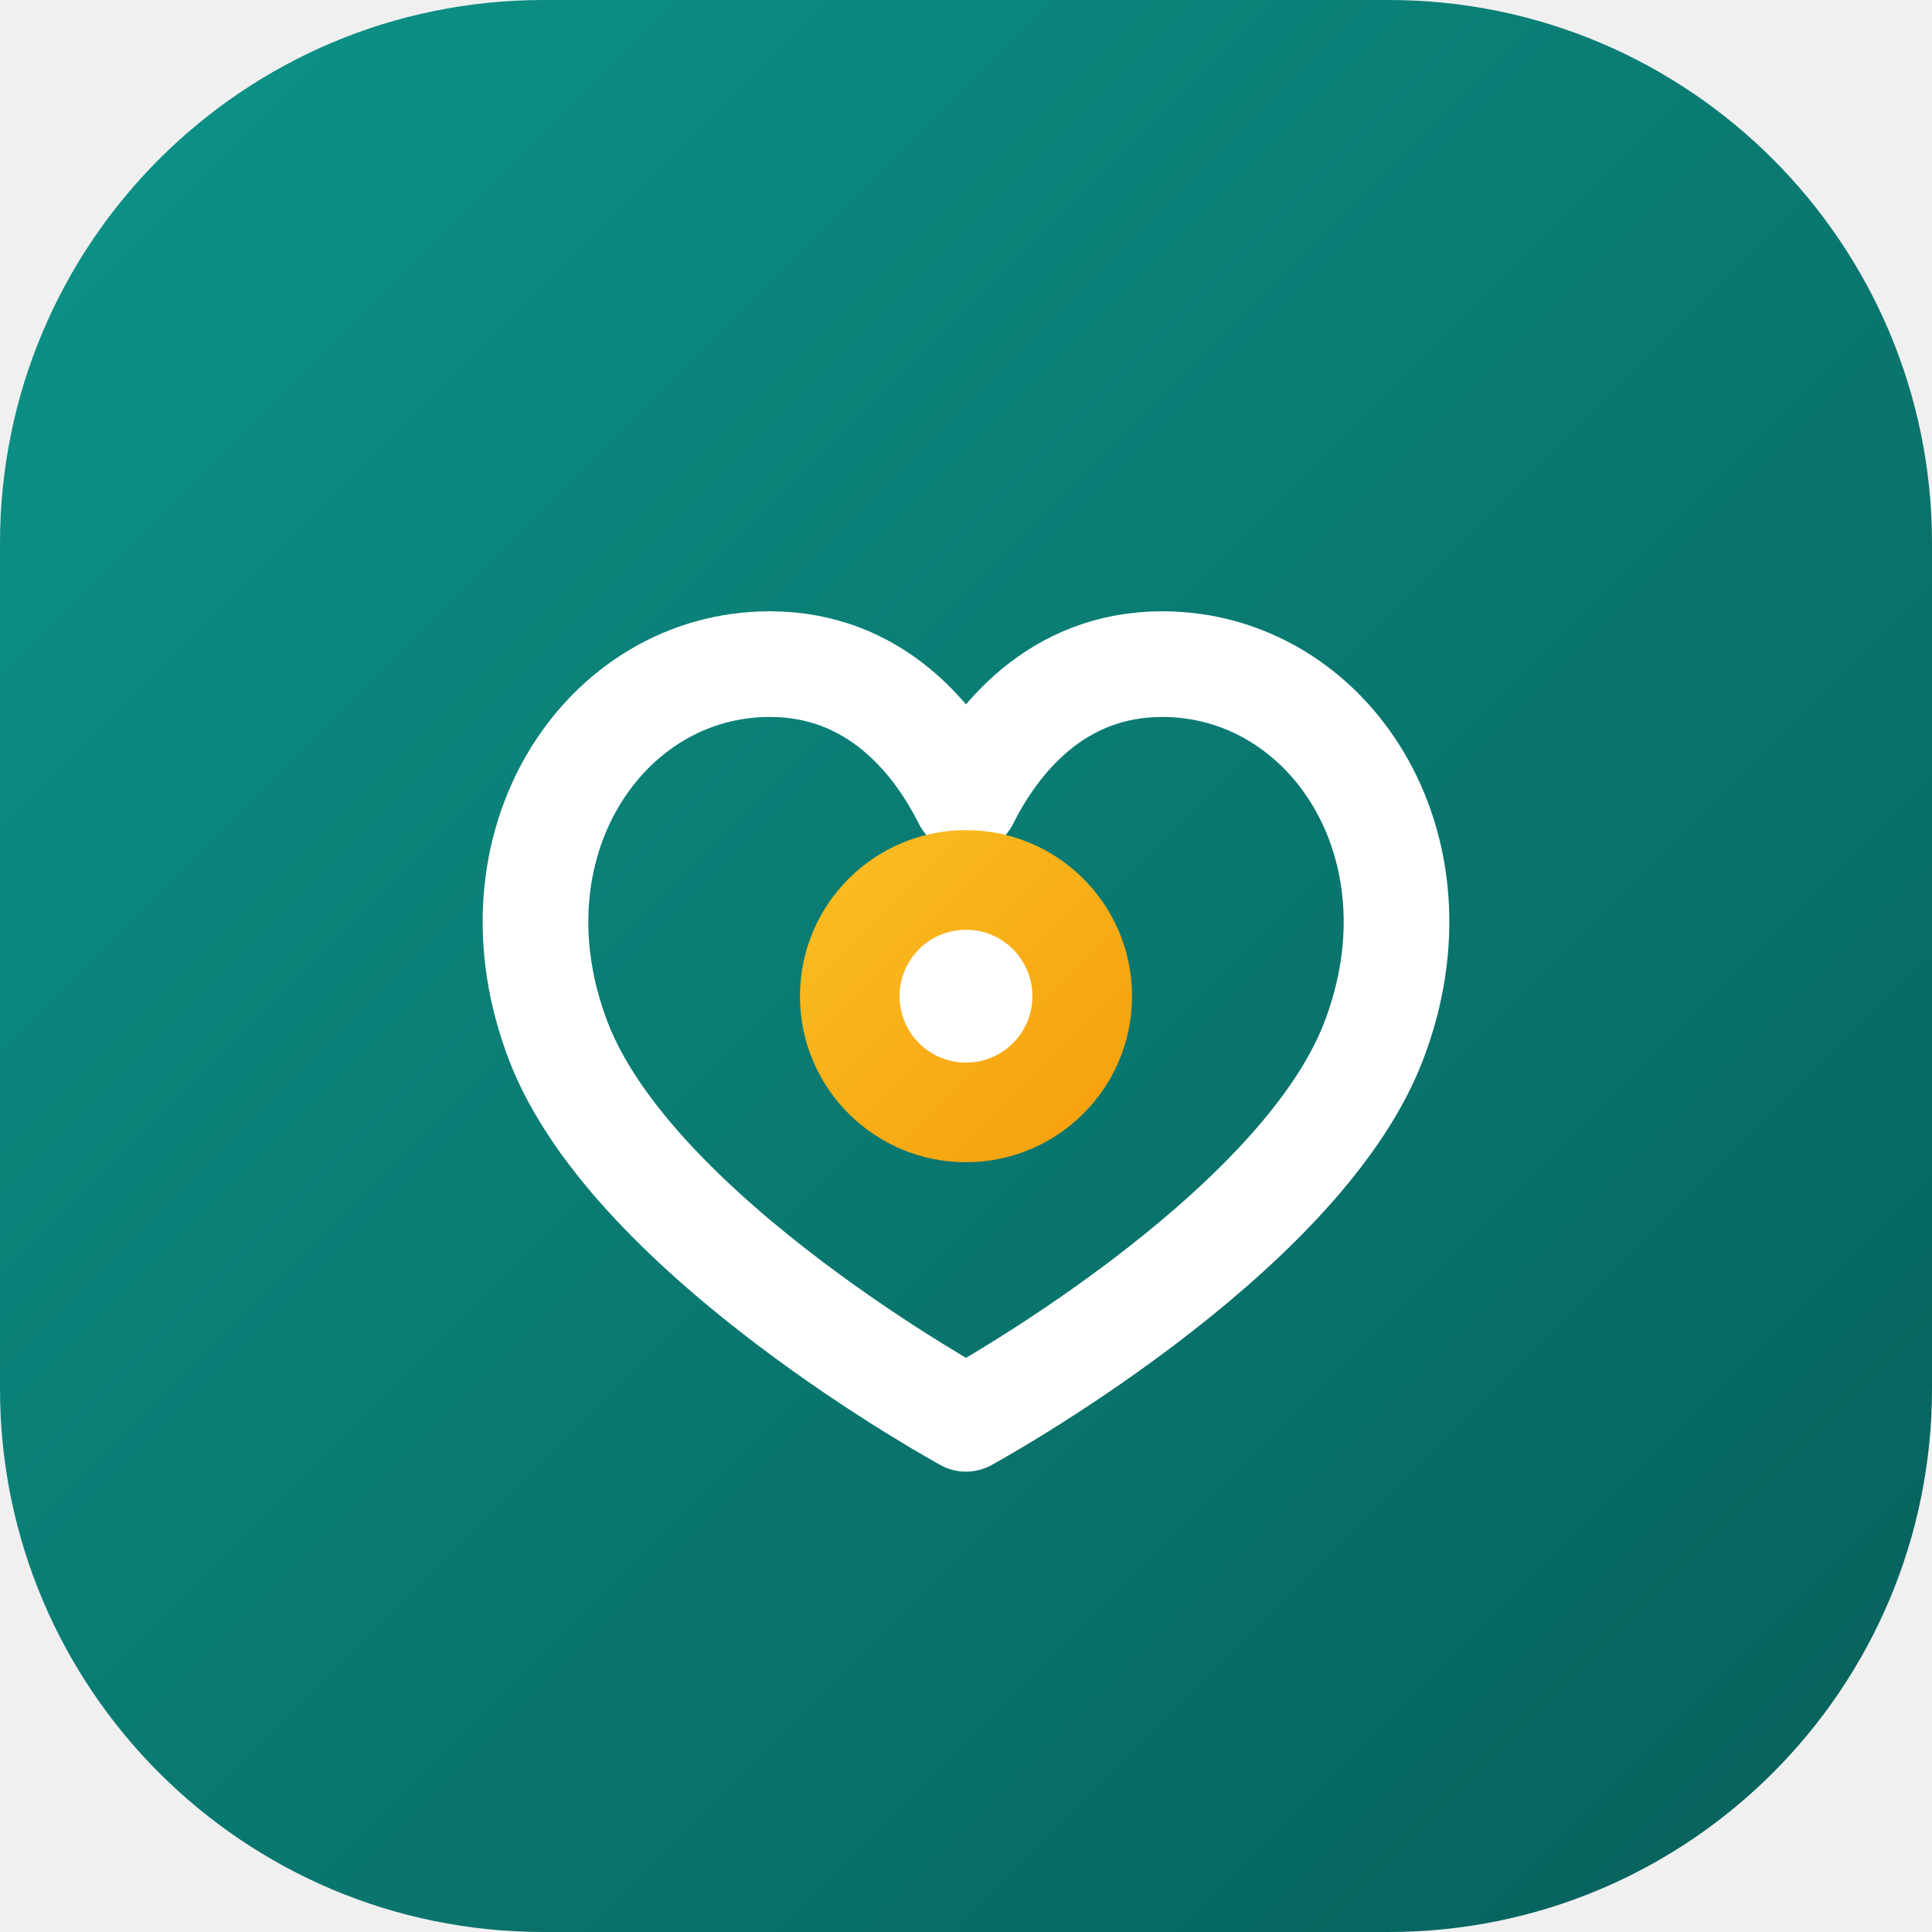
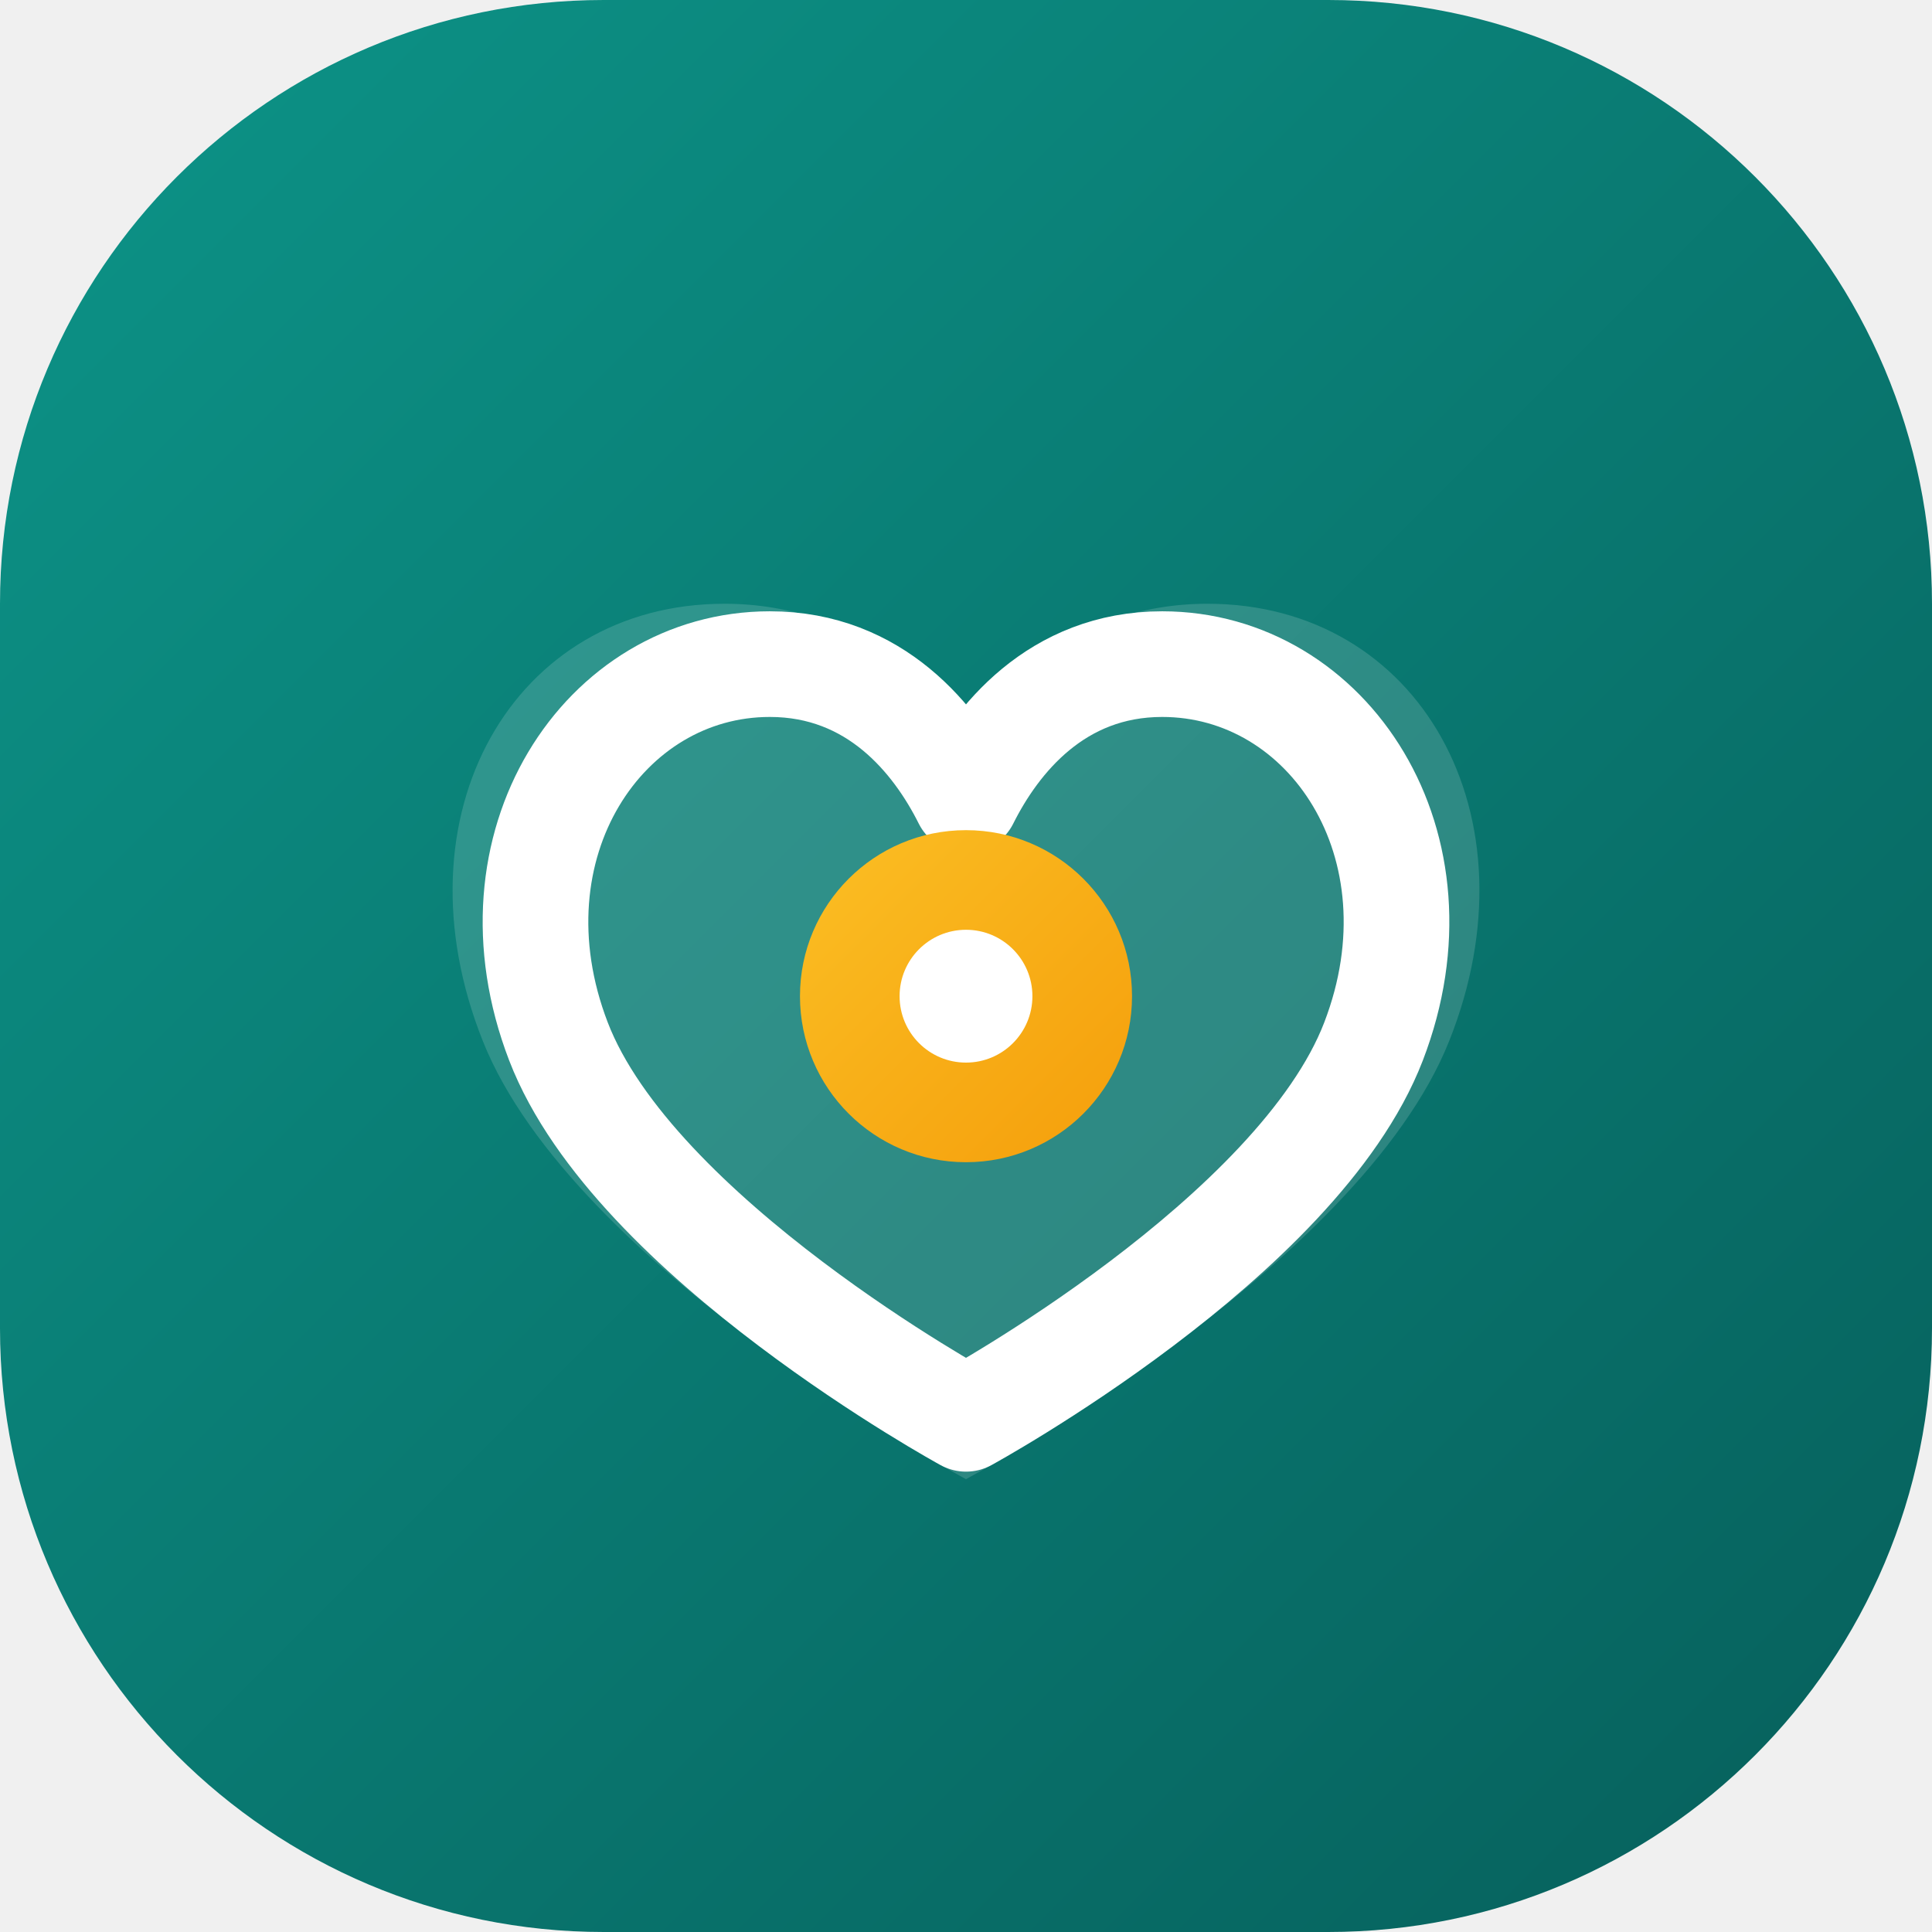
<svg xmlns="http://www.w3.org/2000/svg" viewBox="0 0 64 64" fill="none">
  <defs>
    <linearGradient id="cpTeal" x1="0%" y1="0%" x2="100%" y2="100%">
      <stop offset="0%" stop-color="#0D9488" />
      <stop offset="100%" stop-color="#065F5B" />
    </linearGradient>
    <linearGradient id="cpGold" x1="0%" y1="0%" x2="100%" y2="100%">
      <stop offset="0%" stop-color="#FBBF24" />
      <stop offset="100%" stop-color="#F59E0B" />
    </linearGradient>
  </defs>
-   <rect width="64" height="64" rx="18" fill="url(#cpTeal)" />
+   <rect width="64" height="64" rx="20" fill="url(#cpTeal)" />
+   <path d="M32 49C32 49 19 42 16 34.5C13 27 17 20 24 20C28.5 20 31.5 23 32 25C32.5 23 35.5 20 40 20C47 20 51 27 48 34.5C45 42 32 49 32 49Z" fill="#FFFFFF" fill-opacity="0.15" />
  <path d="M32 47C32 47 21 41 18.5 34.5C16 28 20 22 25.5 22C29 22 31 24.5 32 26.5C33 24.5 35 22 38.5 22C44 22 48 28 45.5 34.5C43 41 32 47 32 47Z" stroke="#FFFFFF" stroke-width="3.5" stroke-linecap="round" stroke-linejoin="round" />
  <circle cx="32" cy="33" r="5.5" fill="url(#cpGold)" />
  <circle cx="32" cy="33" r="2.2" fill="#FFFFFF" />
</svg>
